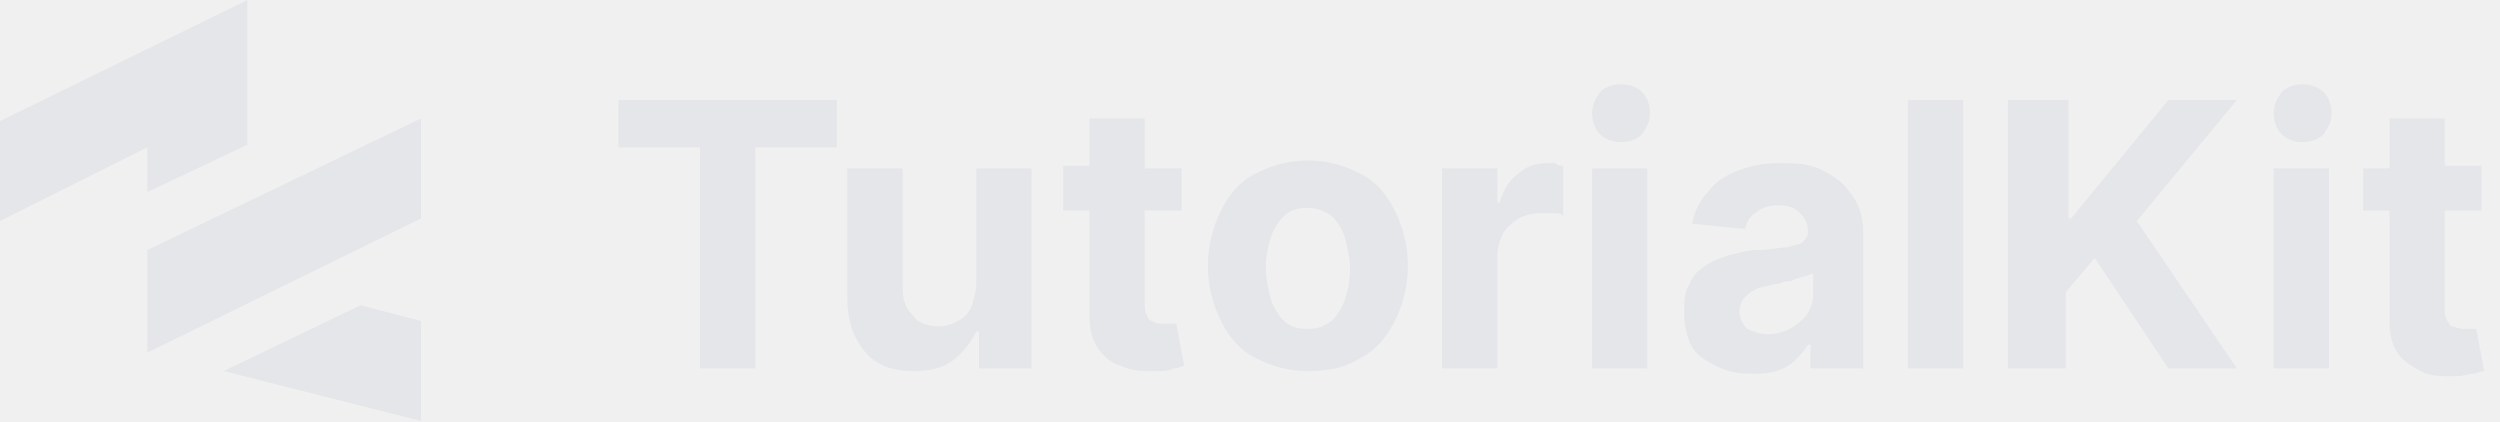
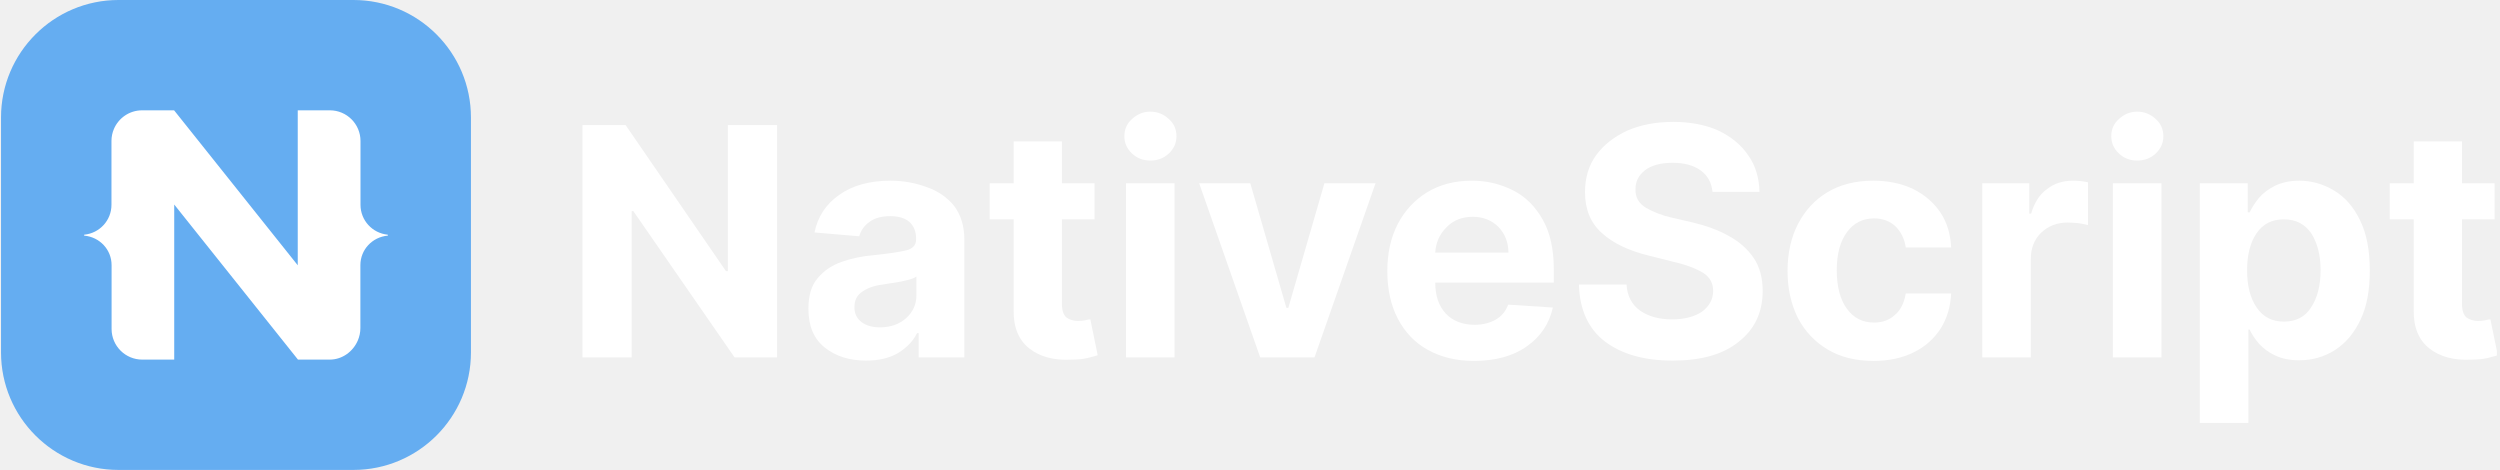
- <svg xmlns="http://www.w3.org/2000/svg" viewBox="0 0 95 16" fill="none">
-   <path d="M60.5 14V6.4H62.6V14H60.5ZM61.6 5.4C61.3 5.4 61 5.3 60.8 5.1C60.6 4.9 60.5 4.6 60.5 4.3C60.5 4 60.6 3.8 60.8 3.5C61 3.3 61.3 3.2 61.6 3.2C61.9 3.2 62.2 3.3 62.4 3.5C62.6 3.7 62.7 4 62.7 4.3C62.7 4.6 62.6 4.8 62.4 5.1C62.2 5.3 61.9 5.4 61.6 5.4ZM86.4 14V6.4H88.5V14H86.4ZM87.5 5.4C87.2 5.4 86.9 5.3 86.7 5.1C86.5 4.9 86.4 4.6 86.4 4.3C86.4 4 86.5 3.8 86.7 3.5C86.9 3.3 87.2 3.2 87.5 3.2C87.8 3.2 88.1 3.3 88.3 3.5C88.5 3.7 88.6 4 88.6 4.3C88.6 4.6 88.5 4.8 88.3 5.1C88.1 5.3 87.8 5.4 87.5 5.4ZM94.3 6.4V8H92.9V11.7C92.9 11.9 92.9 12 93 12.2C93.1 12.3 93.1 12.4 93.2 12.4C93.3 12.4 93.4 12.5 93.6 12.5C93.7 12.5 93.8 12.5 93.9 12.5C94 12.5 94.1 12.5 94.1 12.5L94.4 14.1C94.3 14.1 94.1 14.2 94 14.2C93.8 14.2 93.6 14.3 93.3 14.3C92.8 14.3 92.3 14.3 92 14.1C91.6 13.9 91.3 13.7 91.1 13.4C90.9 13.1 90.8 12.7 90.8 12.2V8H89.8V6.4H90.8V4.5H92.9V6.3H94.3V6.4ZM76.3 3.8V14H78.5V11.1L79.6 9.8L82.4 14H85L81.2 8.4L85 3.8H82.4L78.7 8.3H78.6V3.8H76.3ZM74.6 3.8V14H72.5V3.8H74.6ZM65.2 13.9C65.6 14.1 66 14.2 66.5 14.2C66.9 14.2 67.2 14.2 67.5 14.1C67.8 14 68 13.9 68.2 13.7C68.4 13.5 68.6 13.3 68.7 13.1H68.8V14H70.8V8.8C70.8 8.3 70.7 8 70.5 7.6C70.3 7.3 70.1 7 69.8 6.8C69.5 6.6 69.2 6.4 68.8 6.3C68.4 6.2 68 6.2 67.6 6.2C67 6.2 66.5 6.3 66 6.5C65.5 6.7 65.2 6.9 64.9 7.3C64.6 7.6 64.4 8 64.3 8.5L66.3 8.7C66.4 8.4 66.5 8.2 66.7 8.1C66.9 7.9 67.2 7.8 67.6 7.8C68 7.8 68.2 7.9 68.4 8.1C68.6 8.3 68.7 8.5 68.7 8.8C68.7 9 68.6 9.1 68.5 9.2C68.4 9.3 68.2 9.3 67.9 9.4C67.6 9.4 67.3 9.5 66.8 9.5C66.4 9.5 66.1 9.6 65.7 9.7C65.4 9.8 65.1 9.9 64.8 10.1C64.5 10.3 64.3 10.5 64.2 10.8C64 11.1 64 11.4 64 11.9C64 12.4 64.1 12.8 64.3 13.2C64.5 13.5 64.8 13.7 65.2 13.9ZM68 12.5C67.8 12.6 67.5 12.7 67.2 12.7C66.9 12.7 66.6 12.6 66.4 12.5C66.2 12.3 66.1 12.1 66.1 11.8C66.1 11.6 66.2 11.4 66.3 11.3C66.4 11.2 66.5 11.1 66.7 11C66.9 10.9 67.1 10.9 67.4 10.8C67.5 10.8 67.6 10.8 67.8 10.7C67.9 10.7 68.1 10.7 68.2 10.6C68.3 10.6 68.5 10.5 68.6 10.5C68.7 10.5 68.8 10.4 68.9 10.4V11.2C68.9 11.5 68.8 11.7 68.7 11.9C68.6 12.1 68.2 12.4 68 12.5ZM54.8 6.4V14H56.9V9.7C56.9 9.4 57 9.1 57.1 8.9C57.2 8.7 57.4 8.5 57.7 8.3C57.9 8.2 58.2 8.1 58.5 8.1C58.6 8.1 58.8 8.1 59 8.1C59.2 8.1 59.3 8.1 59.4 8.2V6.3C59.3 6.3 59.2 6.3 59.1 6.2C59 6.2 58.9 6.2 58.8 6.2C58.4 6.2 58 6.3 57.7 6.6C57.4 6.8 57.1 7.2 57 7.7H56.9V6.4H54.8ZM49.7 14.1C48.9 14.1 48.3 13.9 47.7 13.6C47.1 13.3 46.7 12.8 46.4 12.2C46.1 11.6 45.9 10.9 45.9 10.1C45.9 9.3 46.1 8.6 46.4 8C46.7 7.4 47.1 6.9 47.7 6.6C48.3 6.3 48.9 6.1 49.7 6.1C50.5 6.1 51.1 6.3 51.7 6.6C52.3 6.9 52.7 7.4 53 8C53.3 8.6 53.5 9.3 53.5 10.1C53.5 10.9 53.3 11.6 53 12.2C52.7 12.8 52.3 13.3 51.7 13.6C51.1 14 50.4 14.1 49.7 14.1ZM49.7 12.5C50.1 12.5 50.3 12.4 50.6 12.2C50.8 12 51 11.7 51.1 11.4C51.2 11.1 51.3 10.7 51.3 10.2C51.3 9.8 51.2 9.4 51.1 9C51 8.7 50.8 8.4 50.6 8.2C50.3 8 50 7.9 49.7 7.9C49.3 7.9 49 8 48.8 8.2C48.6 8.4 48.4 8.7 48.3 9C48.2 9.3 48.1 9.7 48.1 10.2C48.1 10.6 48.2 11 48.3 11.4C48.4 11.7 48.6 12 48.8 12.2C49 12.4 49.3 12.5 49.7 12.5ZM44.9 8V6.4H43.5V4.5H41.4V6.3H40.4V8H41.4V12C41.4 12.5 41.5 12.9 41.7 13.2C41.9 13.5 42.2 13.8 42.6 13.9C43 14.1 43.4 14.1 43.9 14.1C44.2 14.1 44.4 14.1 44.6 14C44.8 14 44.9 13.9 45 13.9L44.7 12.3C44.6 12.3 44.6 12.3 44.5 12.3C44.4 12.3 44.3 12.3 44.2 12.3C44.1 12.3 43.9 12.3 43.8 12.2C43.7 12.2 43.6 12.1 43.6 12C43.5 11.9 43.5 11.7 43.5 11.5V8H44.9ZM37.1 10.7V6.4H39.2V14H37.2V12.6H37.1C36.9 13 36.6 13.4 36.2 13.7C35.8 14 35.3 14.1 34.7 14.1C34.2 14.1 33.7 14 33.4 13.8C33 13.6 32.7 13.2 32.5 12.8C32.3 12.4 32.2 11.9 32.2 11.3V6.4H34.3V10.9C34.3 11.4 34.4 11.7 34.7 12C34.9 12.3 35.3 12.4 35.7 12.4C36 12.4 36.2 12.3 36.4 12.2C36.6 12.1 36.8 11.9 36.9 11.7C37 11.4 37.1 11.1 37.1 10.7ZM23.5 3.8V5.6H26.6V14H28.7V5.6H31.8V3.8H23.5Z" fill="#E4E6E9" />
-   <path d="M0 4.6V8.4L5.6 5.6V7.3L9.4 5.5V0L0 4.6ZM5.6 9.5L16 4.5V8.3L5.6 13.4V9.5ZM13.7 11.6L8.5 14.1L16 16V12.2L13.7 11.6Z" fill="#E4E6E9" />
+ <svg xmlns="http://www.w3.org/2000/svg" width="100%" height="100%" viewBox="0 0 532 100" version="1.1" xml:space="preserve" style="fill-rule:evenodd;clip-rule:evenodd;stroke-linejoin:round;stroke-miterlimit:2;">
+   <g transform="matrix(1,0,0,1,-362,-310)">
+     <g id="NativeScript_Logo_Wide_White_Blue_Rounded_White" transform="matrix(1,0,0,1,-0.21733,0)">
+       <rect x="362.217" y="310" width="531.337" height="100" style="fill:none;" />
+       <clipPath id="_clip1">
+         <rect x="362.217" y="310" width="531.337" height="100" />
+       </clipPath>
+       <g clip-path="url(#_clip1)">
+         <g id="NS-logo" transform="matrix(0.0976562,0,0,0.0976562,412.435,360)">
+           <g transform="matrix(1,0,0,1,-2760,-512)">
+             <g id="NativeScript_Logo_White_Blue_Rounded" transform="matrix(1,0,0,1,2248,0)">
+               <path d="M1024,256C1024,114.71 909.29,0 768,0L256,0C114.71,0 0,114.71 0,256L0,768C0,909.29 114.71,1024 256,1024L768,1024C909.29,1024 1024,909.29 1024,768L1024,256Z" style="fill:none;" />
+               <clipPath id="_clip2">
+                 <path d="M1024,256C1024,114.71 909.29,0 768,0L256,0C114.71,0 0,114.71 0,256L0,768C0,909.29 114.71,1024 256,1024L768,1024C909.29,1024 1024,909.29 1024,768L1024,256Z" />
+               </clipPath>
+               <g clip-path="url(#_clip2)">
+                 <g id="Background">
+                   <rect x="0" y="0" width="1024" height="1024" style="fill:rgb(101,173,241);" />
+                 </g>
+                 <g transform="matrix(1,0,0,1,843,512.135)">
+                   <g id="NativeScript-Logo">
+                     <path d="M0,-0.271L0,0.828C0,1.084 -0.195,1.296 -0.451,1.32C-33.815,4.443 -59.93,31.553 -59.93,65.729L-59.93,202.67C-59.93,212.239 -61.94,221.47 -65.57,229.899C-75.92,253.97 -99.41,271.47 -126.73,271.47L-195.93,271.47L-196.41,270.869L-465.59,-66.451L-465.59,271.47L-535.27,271.47C-572.163,271.47 -602.07,241.562 -602.07,204.67L-602.07,65.729C-602.07,31.554 -628.185,4.443 -661.549,1.32C-661.805,1.296 -662,1.084 -662,0.828L-662,-0.271C-662,-0.526 -661.806,-0.738 -661.551,-0.763C-628.306,-4 -602.33,-31.784 -602.33,-65.88L-602.33,-204.94C-602.33,-214.23 -600.43,-223.09 -597,-231.121C-586.82,-255 -563.13,-271.741 -535.53,-271.741L-465.87,-271.741L-465.59,-271.391L-196.41,65.939L-196.41,-271.741L-126.47,-271.741C-89.577,-271.741 -59.67,-241.833 -59.67,-204.94L-59.67,-65.88C-59.67,-31.784 -33.694,-4 -0.448,-0.763C-0.194,-0.738 0,-0.526 0,-0.271" style="fill:white;fill-rule:nonzero;" />
+                   </g>
+                 </g>
+               </g>
+             </g>
+           </g>
+         </g>
+         <g transform="matrix(1,0,0,1,23.7407,-549.864)">
+           <g transform="matrix(68,0,0,68,458.143,935.918)">
+             <path d="M0.672,-0.727L0.672,-0L0.539,-0L0.222,-0.458L0.217,-0.458L0.217,-0L0.063,-0L0.063,-0.727L0.198,-0.727L0.512,-0.27L0.518,-0.27L0.518,-0.727L0.672,-0.727Z" style="fill:white;fill-rule:nonzero;" />
+           </g>
+           <g transform="matrix(68,0,0,68,508.129,935.918)">
+             <path d="M0.216,0.01C0.164,0.01 0.121,-0.003 0.086,-0.031C0.052,-0.058 0.035,-0.098 0.035,-0.152C0.035,-0.193 0.044,-0.225 0.064,-0.248C0.083,-0.271 0.108,-0.288 0.139,-0.299C0.17,-0.31 0.204,-0.317 0.24,-0.32C0.287,-0.325 0.321,-0.33 0.341,-0.335C0.362,-0.34 0.372,-0.352 0.372,-0.369L0.372,-0.371C0.372,-0.394 0.365,-0.411 0.351,-0.424C0.337,-0.436 0.317,-0.442 0.291,-0.442C0.264,-0.442 0.242,-0.436 0.226,-0.424C0.21,-0.413 0.199,-0.397 0.194,-0.379L0.054,-0.391C0.064,-0.44 0.09,-0.48 0.132,-0.509C0.173,-0.538 0.226,-0.553 0.292,-0.553C0.332,-0.553 0.37,-0.546 0.405,-0.533C0.44,-0.521 0.469,-0.501 0.491,-0.474C0.512,-0.446 0.523,-0.411 0.523,-0.368L0.523,-0L0.38,-0L0.38,-0.076L0.375,-0.076C0.362,-0.05 0.342,-0.03 0.316,-0.014C0.289,0.002 0.256,0.01 0.216,0.01ZM0.259,-0.094C0.292,-0.094 0.32,-0.104 0.341,-0.123C0.362,-0.142 0.373,-0.166 0.373,-0.195L0.373,-0.253C0.367,-0.249 0.358,-0.245 0.345,-0.242C0.333,-0.239 0.32,-0.236 0.306,-0.234C0.291,-0.232 0.279,-0.23 0.268,-0.228C0.241,-0.225 0.22,-0.217 0.204,-0.206C0.187,-0.195 0.179,-0.179 0.179,-0.157C0.179,-0.136 0.187,-0.121 0.202,-0.11C0.217,-0.099 0.236,-0.094 0.259,-0.094Z" style="fill:white;fill-rule:nonzero;" />
+           </g>
+           <g transform="matrix(68,0,0,68,547.586,935.918)">
+             <path d="M0.35,-0.545L0.35,-0.432L0.248,-0.432L0.248,-0.168C0.248,-0.147 0.253,-0.133 0.262,-0.125C0.272,-0.118 0.284,-0.114 0.299,-0.114C0.306,-0.114 0.313,-0.115 0.32,-0.116C0.327,-0.118 0.333,-0.119 0.337,-0.119L0.36,-0.007C0.353,-0.004 0.342,-0.002 0.328,0.002C0.315,0.005 0.298,0.007 0.278,0.007C0.223,0.01 0.179,-0.002 0.146,-0.028C0.113,-0.054 0.096,-0.094 0.097,-0.148L0.097,-0.432L0.022,-0.432L0.022,-0.545L0.097,-0.545L0.097,-0.676L0.248,-0.676L0.248,-0.545L0.35,-0.545Z" style="fill:white;fill-rule:nonzero;" />
+           </g>
+           <g transform="matrix(68,0,0,68,574.004,935.918)">
+             <path d="M0.06,-0L0.06,-0.545L0.212,-0.545L0.212,-0L0.06,-0ZM0.136,-0.616C0.114,-0.616 0.095,-0.623 0.079,-0.638C0.063,-0.653 0.055,-0.671 0.055,-0.692C0.055,-0.714 0.063,-0.732 0.079,-0.746C0.095,-0.761 0.114,-0.769 0.136,-0.769C0.159,-0.769 0.178,-0.761 0.194,-0.746C0.21,-0.732 0.218,-0.714 0.218,-0.692C0.218,-0.671 0.21,-0.653 0.194,-0.638C0.178,-0.623 0.159,-0.616 0.136,-0.616Z" style="fill:white;fill-rule:nonzero;" />
+           </g>
+           <g transform="matrix(68,0,0,68,592.501,935.918)">
+             <path d="M0.569,-0.545L0.378,-0L0.208,-0L0.017,-0.545L0.177,-0.545L0.29,-0.155L0.296,-0.155L0.409,-0.545L0.569,-0.545Z" style="fill:white;fill-rule:nonzero;" />
+           </g>
+           <g transform="matrix(68,0,0,68,631.113,935.918)">
+             <path d="M0.309,0.011C0.253,0.011 0.205,-0.001 0.164,-0.024C0.124,-0.046 0.093,-0.079 0.071,-0.121C0.049,-0.163 0.038,-0.213 0.038,-0.27C0.038,-0.326 0.049,-0.376 0.071,-0.418C0.093,-0.46 0.124,-0.493 0.163,-0.517C0.203,-0.541 0.249,-0.553 0.303,-0.553C0.351,-0.553 0.394,-0.542 0.433,-0.522C0.472,-0.502 0.502,-0.471 0.525,-0.43C0.548,-0.389 0.559,-0.337 0.559,-0.276L0.559,-0.234L0.188,-0.234L0.188,-0.234C0.188,-0.193 0.199,-0.161 0.221,-0.137C0.243,-0.114 0.274,-0.102 0.311,-0.102C0.337,-0.102 0.359,-0.108 0.377,-0.118C0.396,-0.129 0.409,-0.145 0.416,-0.165L0.556,-0.156C0.545,-0.106 0.518,-0.065 0.475,-0.035C0.432,-0.004 0.376,0.011 0.309,0.011ZM0.188,-0.328L0.417,-0.328C0.417,-0.36 0.406,-0.387 0.386,-0.408C0.365,-0.429 0.338,-0.44 0.305,-0.44C0.272,-0.44 0.244,-0.429 0.223,-0.407C0.201,-0.385 0.19,-0.359 0.188,-0.328Z" style="fill:white;fill-rule:nonzero;" />
+           </g>
+           <g transform="matrix(68,0,0,68,671.754,935.918)">
+             <path d="M0.458,-0.518C0.455,-0.547 0.443,-0.569 0.421,-0.585C0.399,-0.601 0.37,-0.609 0.333,-0.609C0.296,-0.609 0.267,-0.601 0.247,-0.586C0.227,-0.57 0.217,-0.551 0.217,-0.527C0.216,-0.501 0.227,-0.482 0.25,-0.468C0.273,-0.455 0.3,-0.444 0.332,-0.437L0.397,-0.422C0.439,-0.412 0.477,-0.398 0.509,-0.38C0.542,-0.362 0.568,-0.339 0.587,-0.311C0.606,-0.283 0.615,-0.248 0.615,-0.208C0.615,-0.141 0.59,-0.088 0.54,-0.049C0.491,-0.009 0.422,0.01 0.333,0.01C0.244,0.01 0.174,-0.01 0.121,-0.05C0.069,-0.09 0.042,-0.15 0.04,-0.228L0.189,-0.228C0.191,-0.192 0.206,-0.164 0.232,-0.146C0.258,-0.128 0.291,-0.119 0.331,-0.119C0.37,-0.119 0.401,-0.127 0.425,-0.143C0.448,-0.16 0.46,-0.182 0.46,-0.208C0.46,-0.233 0.449,-0.252 0.428,-0.265C0.406,-0.278 0.376,-0.29 0.336,-0.299L0.257,-0.319C0.196,-0.334 0.147,-0.357 0.112,-0.389C0.076,-0.421 0.059,-0.464 0.059,-0.517C0.059,-0.561 0.07,-0.6 0.094,-0.633C0.118,-0.666 0.151,-0.691 0.192,-0.71C0.234,-0.728 0.281,-0.737 0.335,-0.737C0.388,-0.737 0.436,-0.728 0.476,-0.71C0.516,-0.691 0.548,-0.665 0.57,-0.632C0.593,-0.6 0.604,-0.561 0.605,-0.518L0.458,-0.518Z" style="fill:white;fill-rule:nonzero;" />
+           </g>
+           <g transform="matrix(68,0,0,68,716.282,935.918)">
+             <path d="M0.307,0.011C0.251,0.011 0.203,-0.001 0.163,-0.025C0.123,-0.049 0.092,-0.082 0.07,-0.124C0.049,-0.167 0.038,-0.215 0.038,-0.271C0.038,-0.326 0.049,-0.376 0.071,-0.418C0.093,-0.46 0.123,-0.493 0.163,-0.517C0.203,-0.541 0.251,-0.553 0.306,-0.553C0.354,-0.553 0.395,-0.544 0.431,-0.527C0.467,-0.509 0.495,-0.485 0.516,-0.454C0.537,-0.423 0.548,-0.386 0.55,-0.344L0.408,-0.344C0.404,-0.371 0.393,-0.393 0.376,-0.41C0.359,-0.426 0.336,-0.435 0.309,-0.435C0.274,-0.435 0.245,-0.421 0.224,-0.392C0.203,-0.364 0.192,-0.324 0.192,-0.273C0.192,-0.221 0.203,-0.18 0.224,-0.152C0.245,-0.123 0.273,-0.109 0.309,-0.109C0.335,-0.109 0.357,-0.117 0.374,-0.133C0.392,-0.148 0.403,-0.171 0.408,-0.2L0.55,-0.2C0.548,-0.158 0.537,-0.122 0.517,-0.09C0.496,-0.058 0.468,-0.033 0.433,-0.016C0.397,0.002 0.355,0.011 0.307,0.011Z" style="fill:white;fill-rule:nonzero;" />
+           </g>
+           <g transform="matrix(68,0,0,68,756.222,935.918)">
+             <path d="M0.06,-0L0.06,-0.545L0.207,-0.545L0.207,-0.45L0.213,-0.45C0.223,-0.484 0.239,-0.51 0.263,-0.527C0.286,-0.545 0.313,-0.553 0.344,-0.553C0.361,-0.553 0.376,-0.551 0.391,-0.548L0.391,-0.414C0.384,-0.416 0.374,-0.418 0.362,-0.42C0.349,-0.421 0.338,-0.422 0.327,-0.422C0.294,-0.422 0.266,-0.411 0.244,-0.39C0.223,-0.369 0.212,-0.342 0.212,-0.309L0.212,-0L0.06,-0Z" style="fill:white;fill-rule:nonzero;" />
+           </g>
+           <g transform="matrix(68,0,0,68,784.016,935.918)">
+             <path d="M0.06,-0L0.06,-0.545L0.212,-0.545L0.212,-0L0.06,-0ZM0.136,-0.616C0.114,-0.616 0.095,-0.623 0.079,-0.638C0.063,-0.653 0.055,-0.671 0.055,-0.692C0.055,-0.714 0.063,-0.732 0.079,-0.746C0.095,-0.761 0.114,-0.769 0.136,-0.769C0.159,-0.769 0.178,-0.761 0.194,-0.746C0.21,-0.732 0.218,-0.714 0.218,-0.692C0.218,-0.671 0.21,-0.653 0.194,-0.638C0.178,-0.623 0.159,-0.616 0.136,-0.616Z" style="fill:white;fill-rule:nonzero;" />
+           </g>
+           <g transform="matrix(68,0,0,68,802.514,935.918)">
+             <path d="M0.06,0.205L0.06,-0.545L0.21,-0.545L0.21,-0.454L0.216,-0.454C0.223,-0.469 0.233,-0.484 0.245,-0.499C0.258,-0.514 0.275,-0.527 0.295,-0.537C0.316,-0.547 0.341,-0.553 0.371,-0.553C0.411,-0.553 0.448,-0.542 0.482,-0.521C0.515,-0.501 0.542,-0.47 0.562,-0.428C0.582,-0.387 0.592,-0.335 0.592,-0.272C0.592,-0.211 0.583,-0.16 0.563,-0.118C0.543,-0.076 0.517,-0.045 0.483,-0.023C0.45,-0.002 0.413,0.009 0.371,0.009C0.342,0.009 0.317,0.004 0.296,-0.006C0.276,-0.015 0.259,-0.028 0.246,-0.042C0.233,-0.057 0.223,-0.072 0.216,-0.087L0.212,-0.087L0.212,0.205L0.06,0.205ZM0.208,-0.273C0.208,-0.224 0.218,-0.185 0.238,-0.156C0.258,-0.126 0.287,-0.112 0.323,-0.112C0.36,-0.112 0.389,-0.126 0.408,-0.156C0.428,-0.186 0.438,-0.225 0.438,-0.273C0.438,-0.32 0.428,-0.358 0.409,-0.388C0.389,-0.417 0.361,-0.432 0.323,-0.432C0.286,-0.432 0.258,-0.418 0.238,-0.389C0.218,-0.36 0.208,-0.321 0.208,-0.273Z" style="fill:white;fill-rule:nonzero;" />
+           </g>
+           <g transform="matrix(68,0,0,68,845.521,935.918)">
+             <path d="M0.35,-0.545L0.35,-0.432L0.248,-0.432L0.248,-0.168C0.248,-0.147 0.253,-0.133 0.262,-0.125C0.272,-0.118 0.284,-0.114 0.299,-0.114C0.306,-0.114 0.313,-0.115 0.32,-0.116C0.327,-0.118 0.333,-0.119 0.337,-0.119L0.36,-0.007C0.353,-0.004 0.342,-0.002 0.328,0.002C0.315,0.005 0.298,0.007 0.278,0.007C0.223,0.01 0.179,-0.002 0.146,-0.028C0.113,-0.054 0.096,-0.094 0.097,-0.148L0.097,-0.432L0.022,-0.432L0.022,-0.545L0.097,-0.545L0.097,-0.676L0.248,-0.676L0.248,-0.545L0.35,-0.545Z" style="fill:white;fill-rule:nonzero;" />
+           </g>
+         </g>
+       </g>
+     </g>
+   </g>
</svg>
